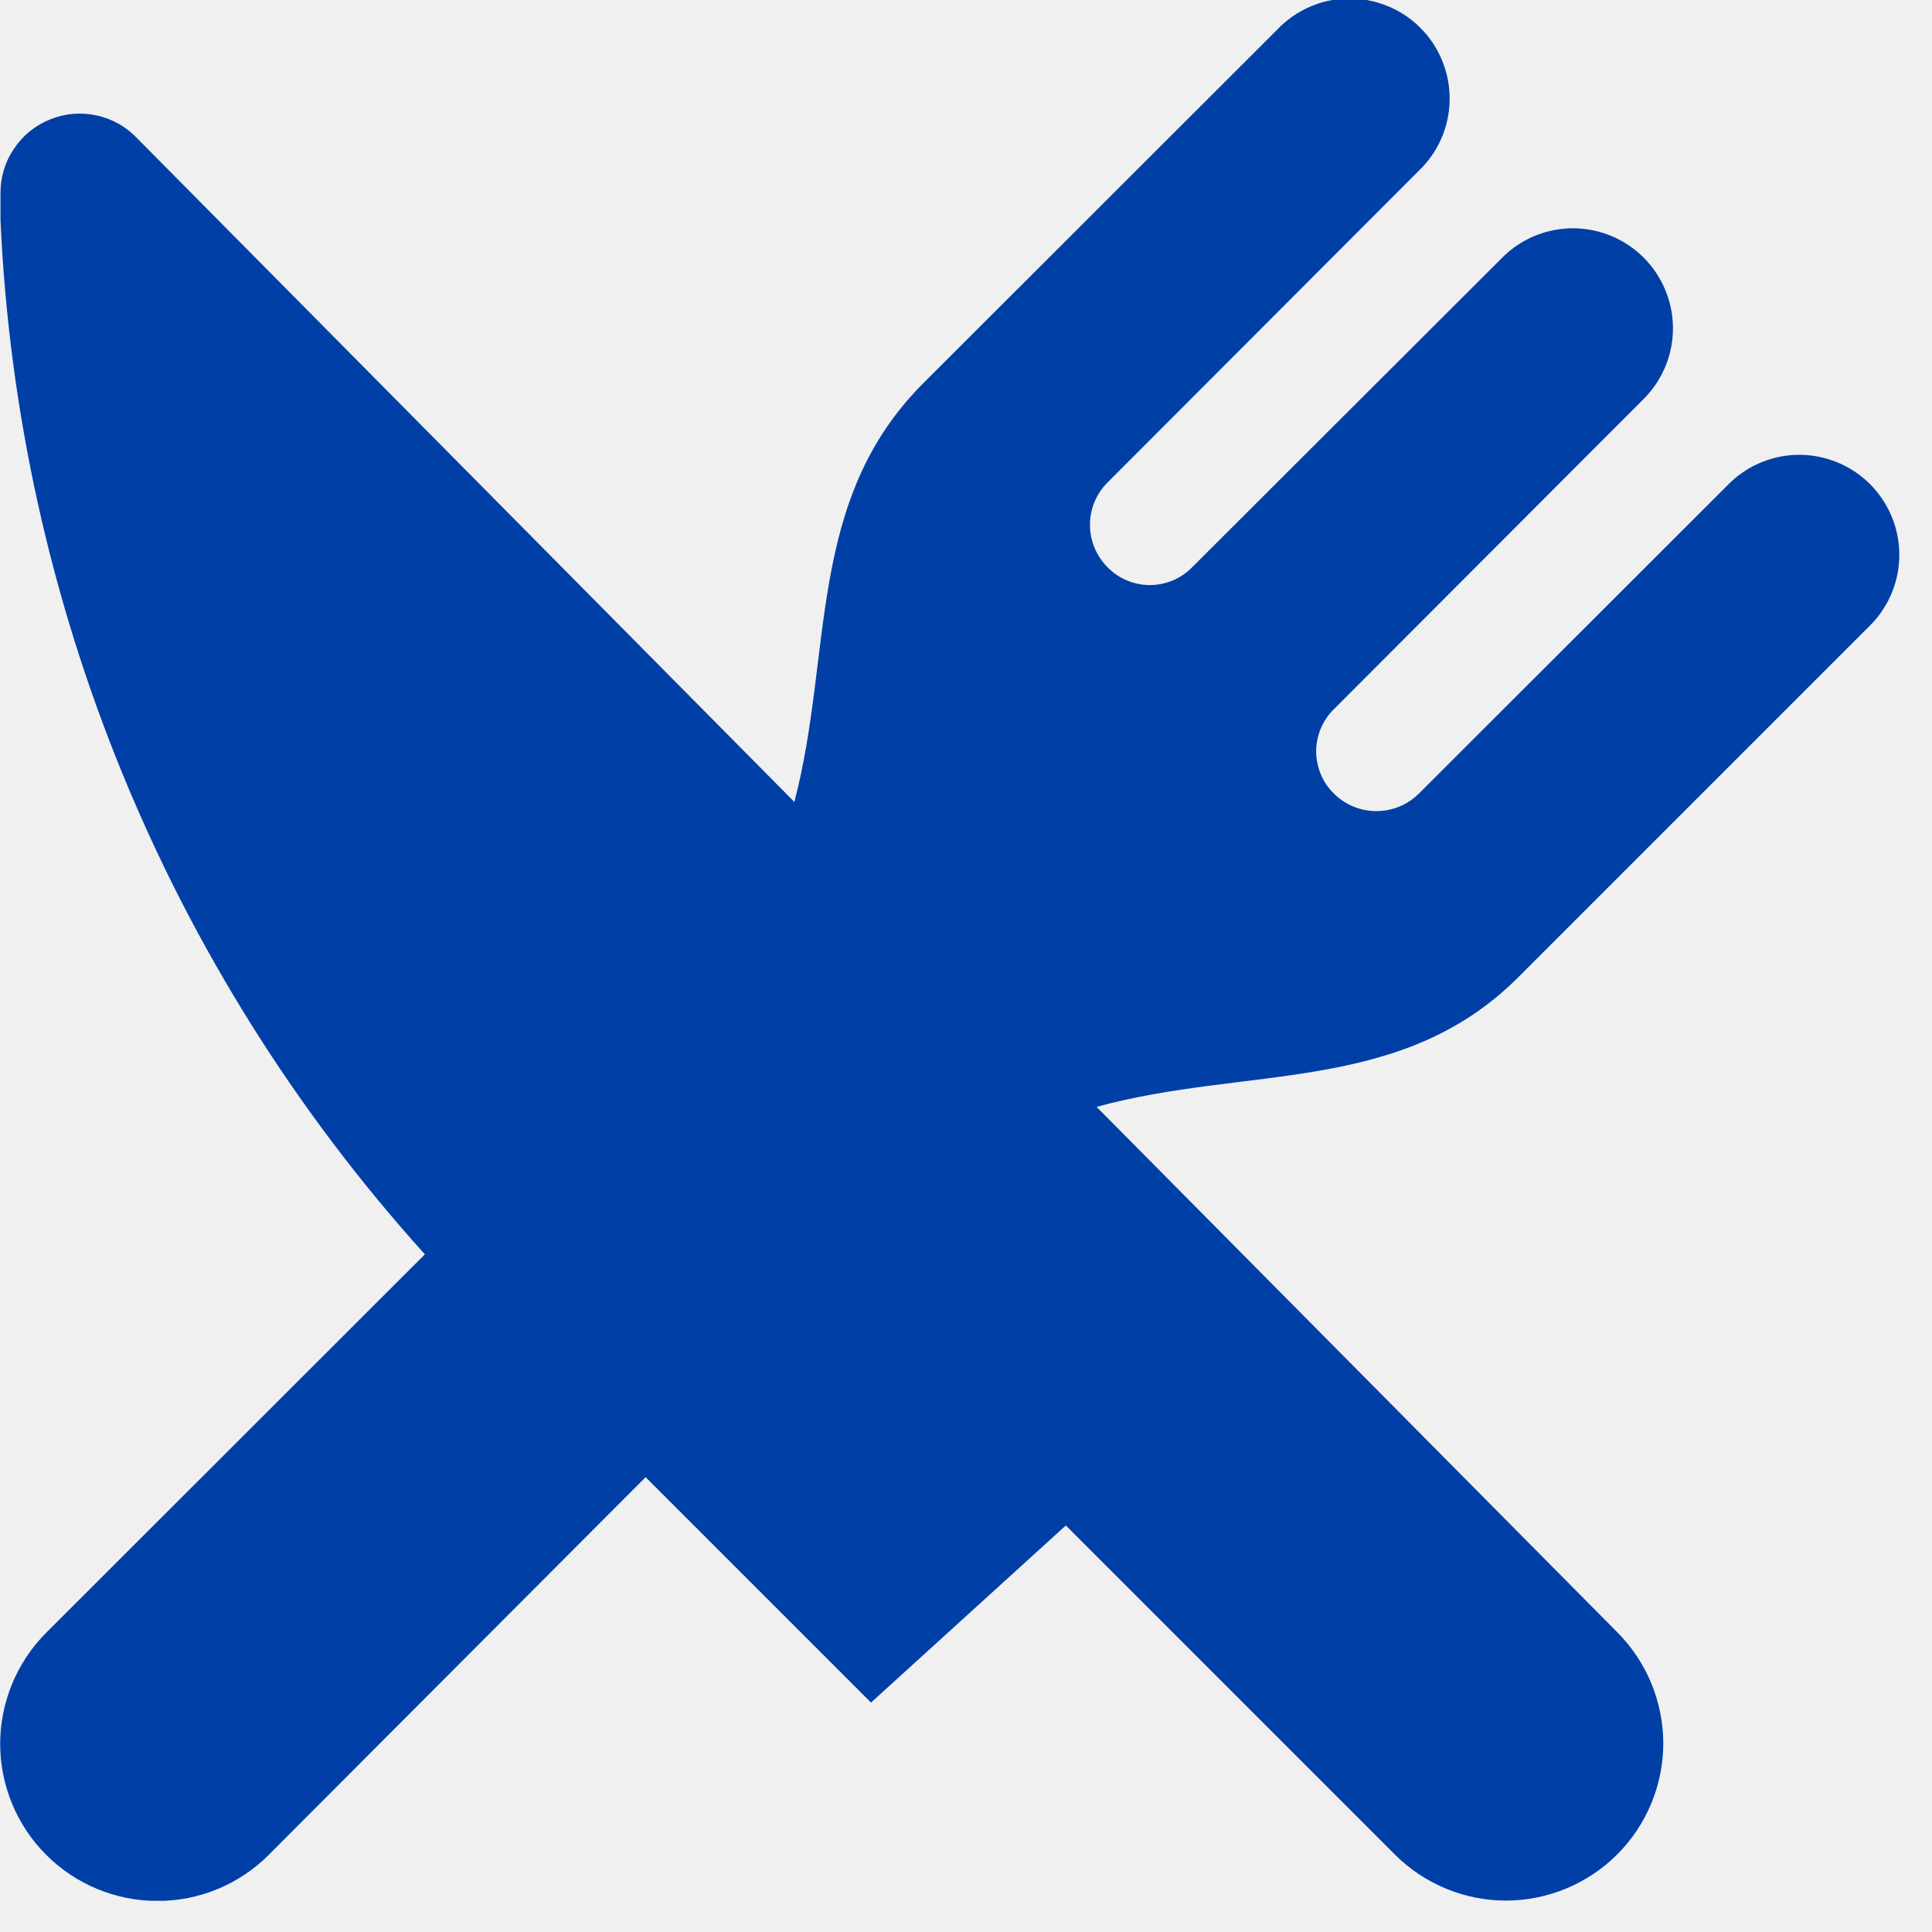
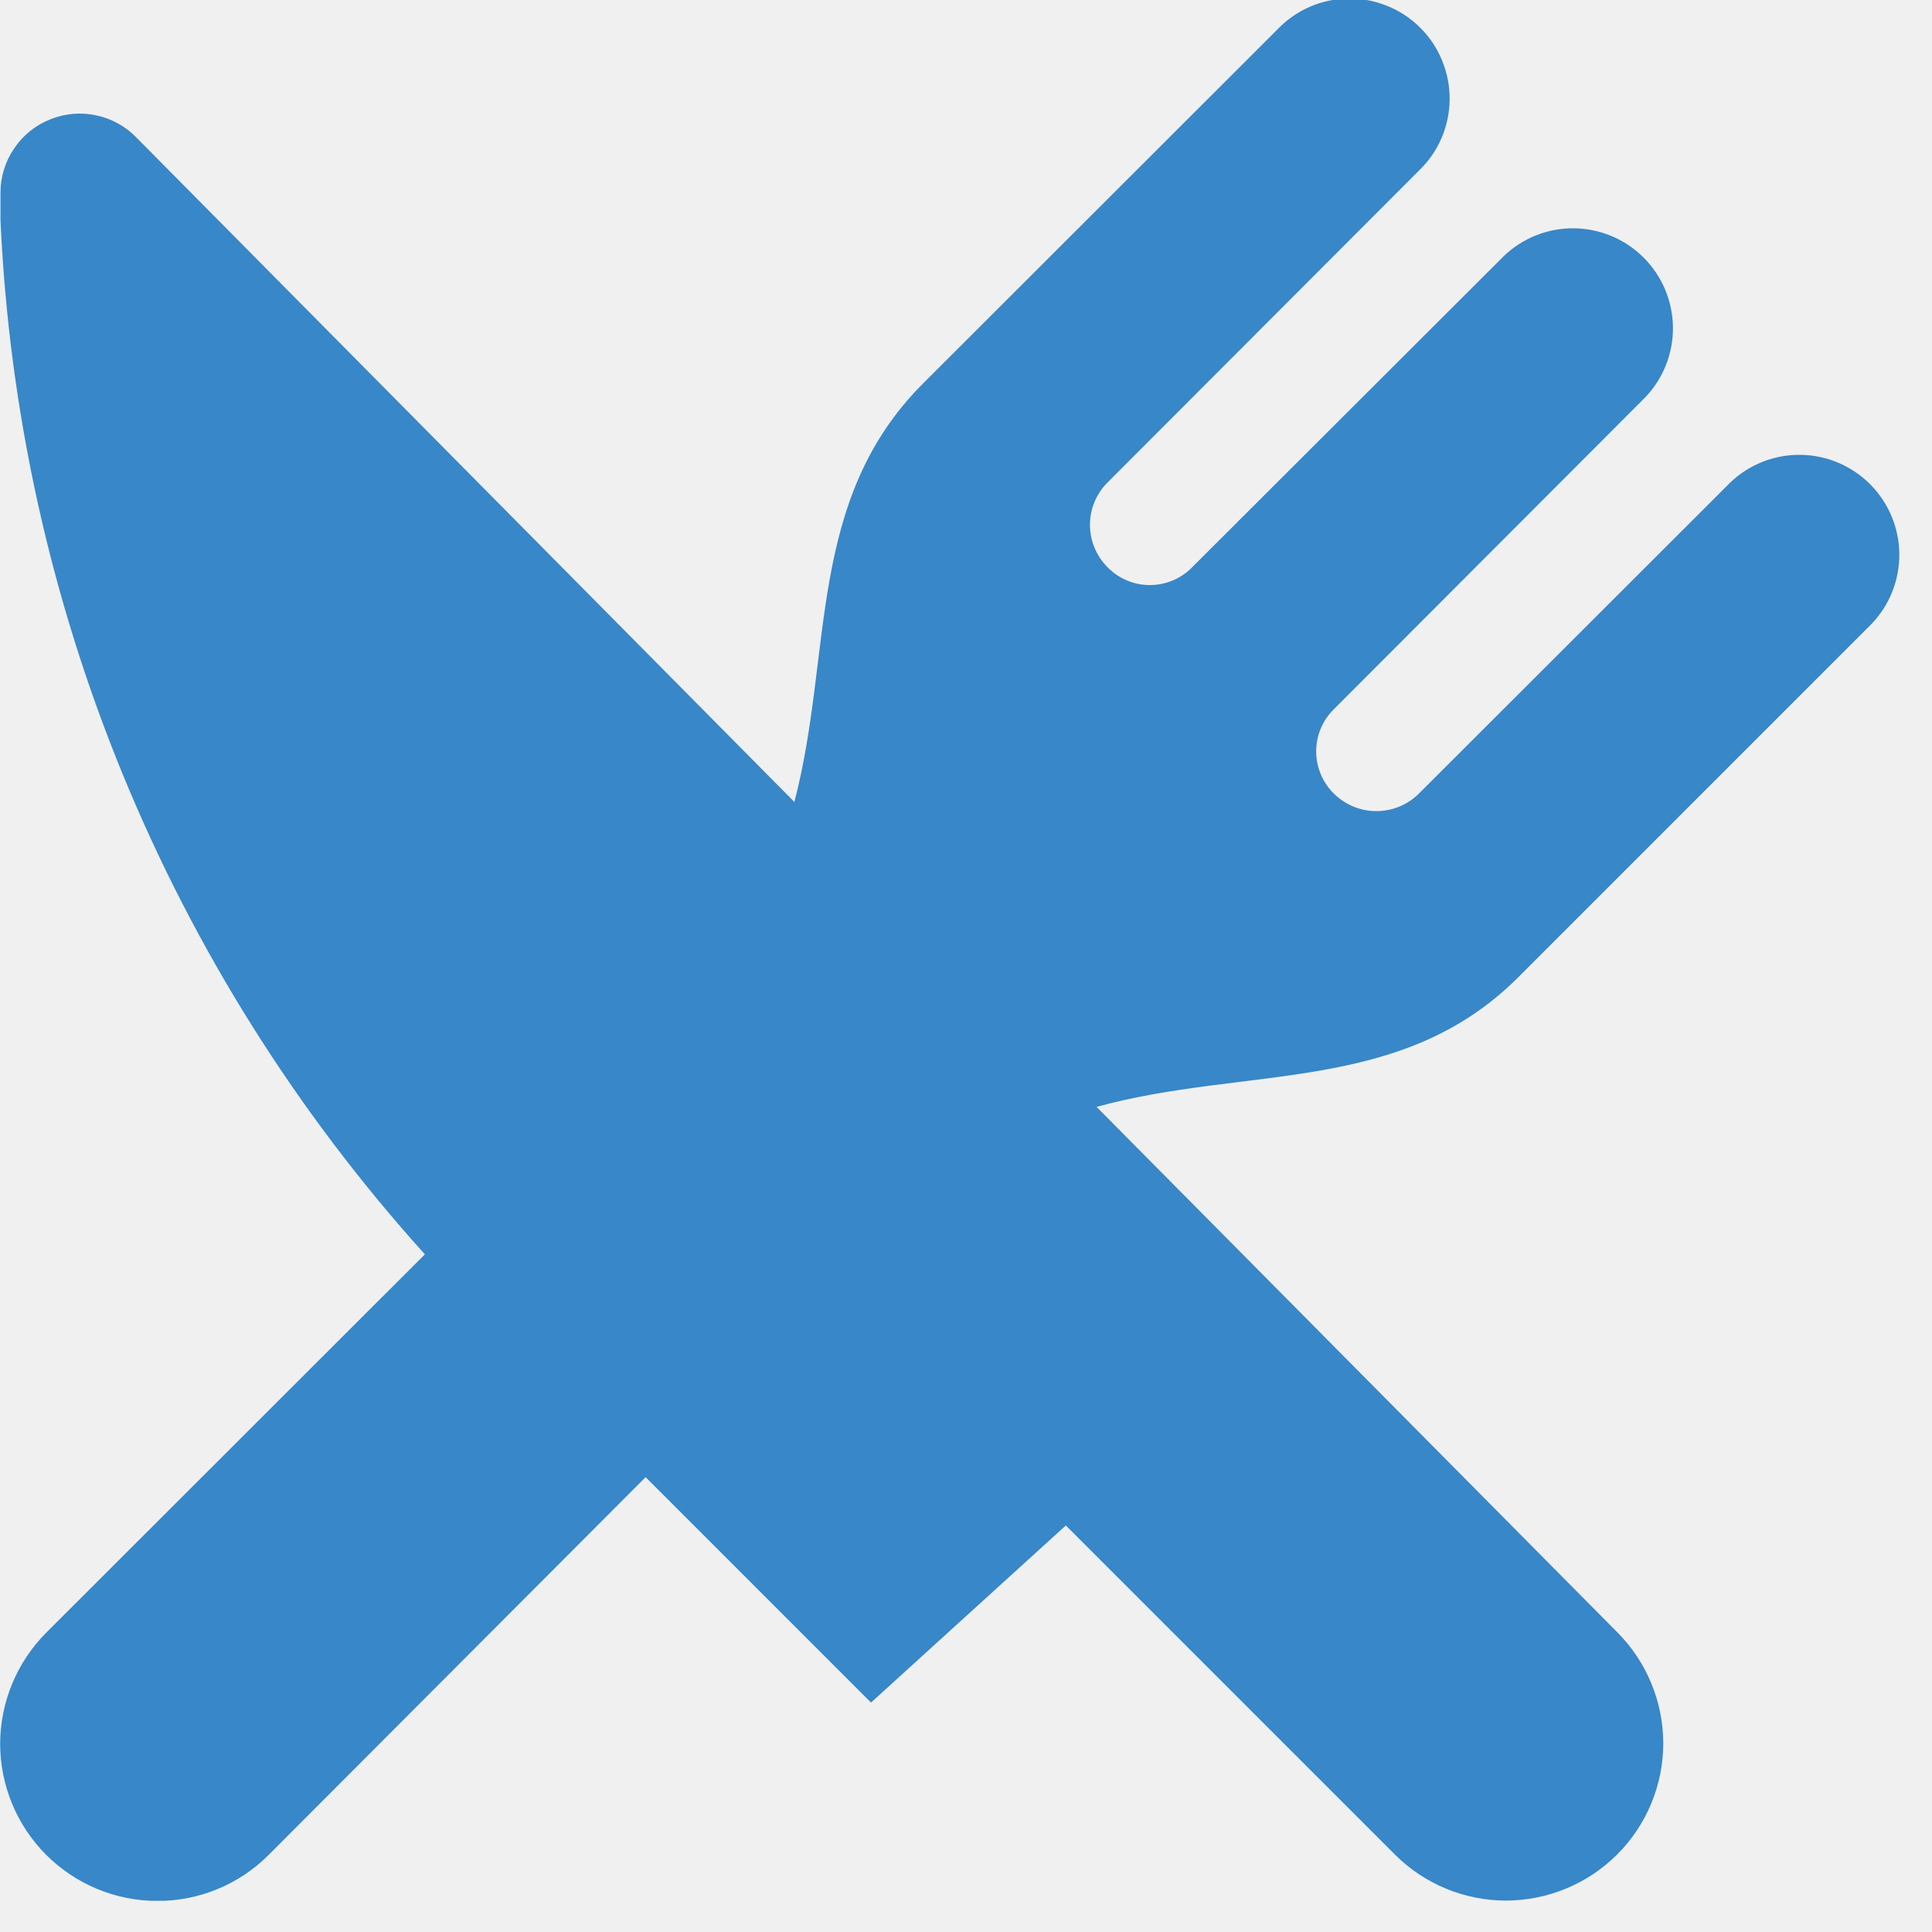
<svg xmlns="http://www.w3.org/2000/svg" width="12" height="12" viewBox="0 0 12 12" fill="none">
  <g clip-path="url(#clip0_954_2)">
-     <path fill-rule="evenodd" clip-rule="evenodd" d="M5.734 2.381C5.006 3.109 5.176 4.056 4.934 4.981L0.852 0.859C0.784 0.787 0.697 0.738 0.6 0.717C0.504 0.696 0.404 0.704 0.313 0.741C0.221 0.777 0.143 0.84 0.088 0.922C0.032 1.003 0.003 1.099 0.003 1.198V1.365C0.109 3.748 1.041 6.02 2.639 7.791L0.288 10.14C0.105 10.323 0.002 10.571 0.001 10.83C0.001 11.089 0.104 11.338 0.287 11.521C0.47 11.704 0.718 11.807 0.977 11.807C1.236 11.808 1.485 11.705 1.668 11.522L4.01 9.175L5.41 10.575L6.62 9.475L8.664 11.519C8.847 11.702 9.096 11.805 9.355 11.805C9.614 11.804 9.862 11.701 10.045 11.518C10.228 11.335 10.331 11.086 10.331 10.827C10.33 10.568 10.227 10.32 10.044 10.137L6.811 6.875C7.743 6.619 8.697 6.799 9.425 6.075L11.625 3.875C11.737 3.758 11.799 3.601 11.797 3.439C11.795 3.277 11.73 3.122 11.615 3.007C11.5 2.892 11.345 2.827 11.183 2.825C11.021 2.823 10.864 2.885 10.747 2.997L8.812 4.93C8.742 4.999 8.648 5.038 8.549 5.038C8.45 5.038 8.356 4.999 8.286 4.93C8.251 4.896 8.223 4.855 8.204 4.81C8.185 4.764 8.175 4.716 8.175 4.667C8.175 4.618 8.185 4.569 8.204 4.524C8.223 4.479 8.251 4.438 8.286 4.404L10.219 2.468C10.331 2.351 10.393 2.194 10.391 2.032C10.389 1.87 10.324 1.715 10.209 1.6C10.094 1.485 9.939 1.42 9.777 1.418C9.615 1.416 9.458 1.478 9.341 1.59L7.405 3.523C7.371 3.558 7.33 3.586 7.285 3.605C7.239 3.624 7.191 3.634 7.142 3.634C7.093 3.634 7.044 3.624 6.999 3.605C6.954 3.586 6.913 3.558 6.879 3.523C6.809 3.453 6.77 3.358 6.77 3.26C6.77 3.161 6.809 3.067 6.879 2.997L8.812 1.061C8.872 1.004 8.92 0.935 8.953 0.859C8.986 0.783 9.003 0.702 9.004 0.619C9.005 0.536 8.989 0.454 8.958 0.378C8.927 0.301 8.881 0.231 8.822 0.173C8.764 0.114 8.694 0.068 8.617 0.037C8.541 0.006 8.459 -0.01 8.376 -0.009C8.293 -0.008 8.211 0.009 8.136 0.042C8.06 0.075 7.991 0.123 7.934 0.183L5.734 2.381Z" fill="#003FA6" />
+     <path fill-rule="evenodd" clip-rule="evenodd" d="M5.734 2.381C5.006 3.109 5.176 4.056 4.934 4.981L0.852 0.859C0.784 0.787 0.697 0.738 0.6 0.717C0.504 0.696 0.404 0.704 0.313 0.741C0.221 0.777 0.143 0.84 0.088 0.922C0.032 1.003 0.003 1.099 0.003 1.198V1.365C0.109 3.748 1.041 6.02 2.639 7.791L0.288 10.14C0.105 10.323 0.002 10.571 0.001 10.83C0.001 11.089 0.104 11.338 0.287 11.521C0.47 11.704 0.718 11.807 0.977 11.807C1.236 11.808 1.485 11.705 1.668 11.522L4.01 9.175L5.41 10.575L6.62 9.475L8.664 11.519C8.847 11.702 9.096 11.805 9.355 11.805C9.614 11.804 9.862 11.701 10.045 11.518C10.228 11.335 10.331 11.086 10.331 10.827C10.33 10.568 10.227 10.32 10.044 10.137L6.811 6.875C7.743 6.619 8.697 6.799 9.425 6.075L11.625 3.875C11.737 3.758 11.799 3.601 11.797 3.439C11.795 3.277 11.73 3.122 11.615 3.007C11.5 2.892 11.345 2.827 11.183 2.825C11.021 2.823 10.864 2.885 10.747 2.997L8.812 4.93C8.742 4.999 8.648 5.038 8.549 5.038C8.45 5.038 8.356 4.999 8.286 4.93C8.251 4.896 8.223 4.855 8.204 4.81C8.185 4.764 8.175 4.716 8.175 4.667C8.175 4.618 8.185 4.569 8.204 4.524C8.223 4.479 8.251 4.438 8.286 4.404L10.219 2.468C10.331 2.351 10.393 2.194 10.391 2.032C10.389 1.87 10.324 1.715 10.209 1.6C10.094 1.485 9.939 1.42 9.777 1.418C9.615 1.416 9.458 1.478 9.341 1.59L7.405 3.523C7.371 3.558 7.33 3.586 7.285 3.605C7.239 3.624 7.191 3.634 7.142 3.634C7.093 3.634 7.044 3.624 6.999 3.605C6.954 3.586 6.913 3.558 6.879 3.523C6.809 3.453 6.77 3.358 6.77 3.26C6.77 3.161 6.809 3.067 6.879 2.997L8.812 1.061C8.872 1.004 8.92 0.935 8.953 0.859C8.986 0.783 9.003 0.702 9.004 0.619C9.005 0.536 8.989 0.454 8.958 0.378C8.927 0.301 8.881 0.231 8.822 0.173C8.764 0.114 8.694 0.068 8.617 0.037C8.541 0.006 8.459 -0.01 8.376 -0.009C8.293 -0.008 8.211 0.009 8.136 0.042C8.06 0.075 7.991 0.123 7.934 0.183L5.734 2.381Z" fill="#3887C8" />
  </g>
  <defs>
    <clipPath id="clip0_954_2">
      <rect width="11.806" height="11.806" fill="white" />
    </clipPath>
  </defs>
</svg>
